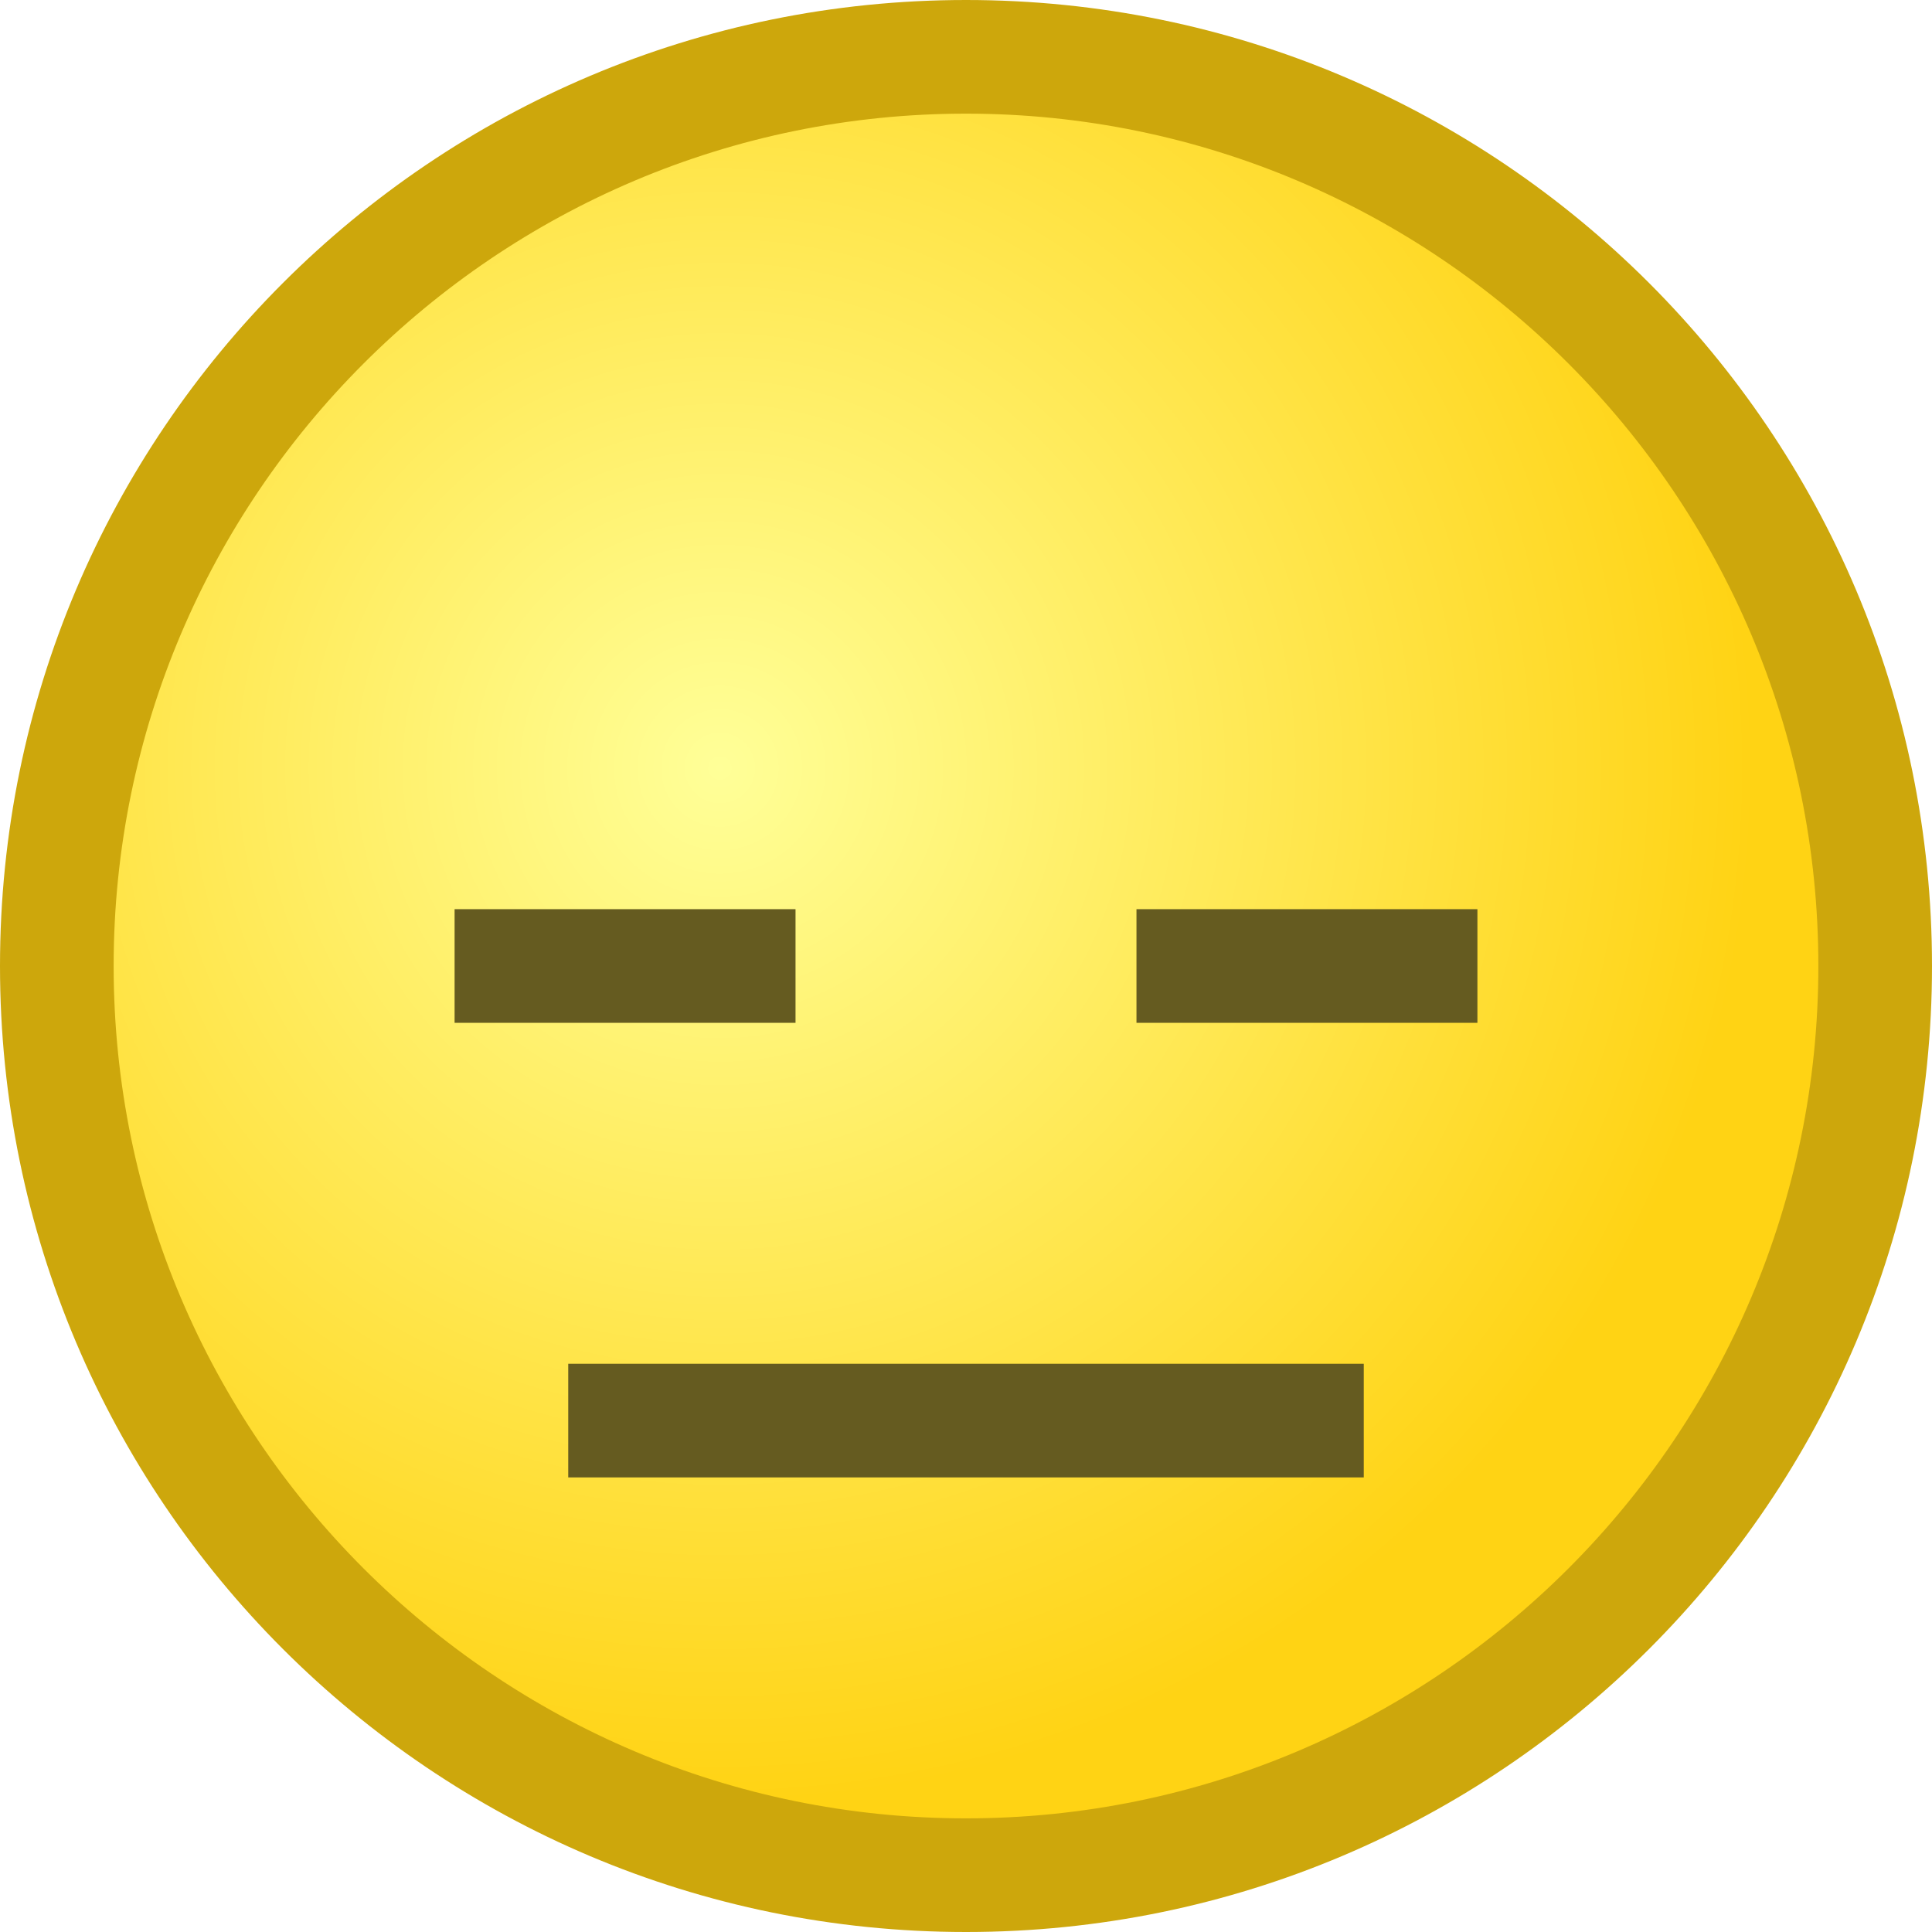
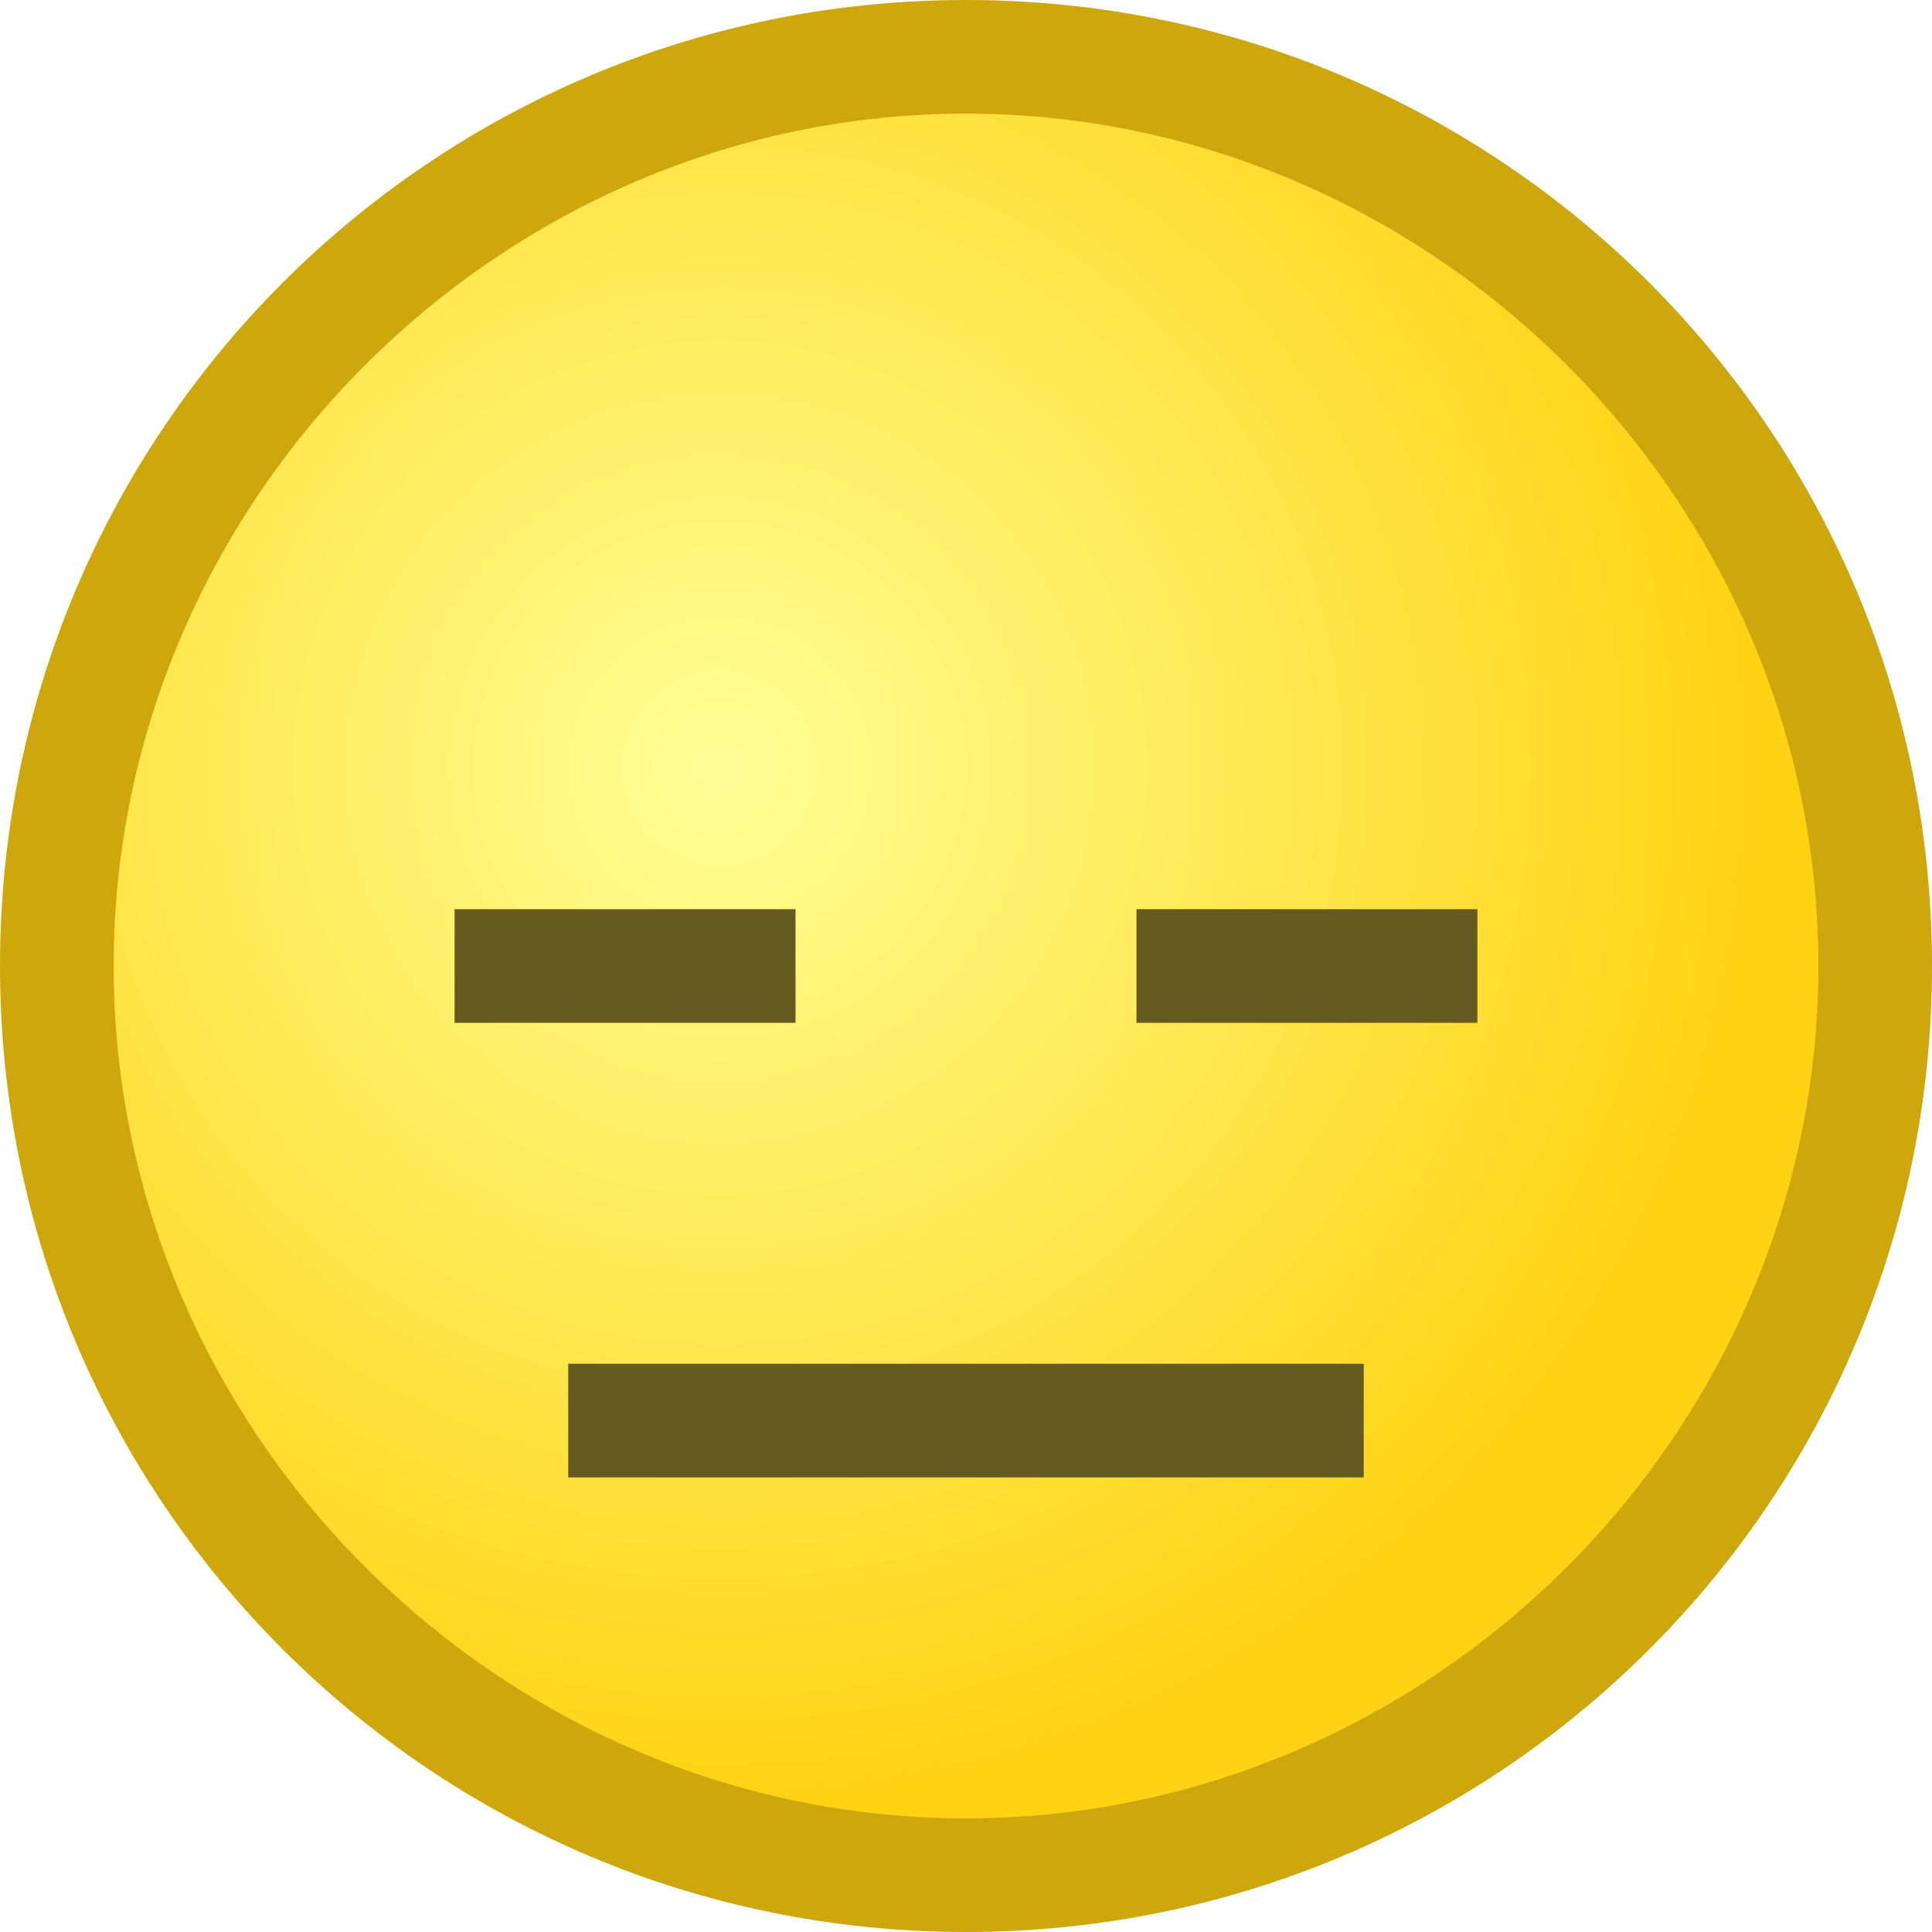
<svg xmlns="http://www.w3.org/2000/svg" version="1.1" height="17" width="17" xml:space="preserve">
+   <style type="text/css">
+ 		.st0{fill:url(#SVGID_1_);}
+ 		.st1{fill:#CDA70C;}
+ 		.st2{fill:#655B20;}
+ 	</style>
  <radialGradient id="SVGID_1_" cx="6.333" cy="6.756" r="9.105" gradientUnits="userSpaceOnUse">
    <stop offset="0" style="stop-color:#FFFF98" />
    <stop offset="1" style="stop-color:#FFD314" />
  </radialGradient>
-   <path style="fill:url(#SVGID_1_);" d="M8.5,16.5c-4.411,0-8-3.589-8-8s3.589-8,8-8s8,3.589,8,8S12.911,16.5,8.5,16.5z" />
-   <path style="fill:#CDA70C;" d="M8.5,1C12.636,1,16,4.364,16,8.5S12.636,16,8.5,16S1,12.636,1,8.5S4.364,1,8.5,1 M8.5,0C3.806,0,0,3.806,0,8.5C0,13.194,3.806,17,8.5,17S17,13.194,17,8.5C17,3.806,13.194,0,8.5,0L8.5,0z" />
-   <rect x="10" y="8" style="fill:#655B20;" width="3" height="1" />
-   <rect x="4" y="8" style="fill:#655B20;" width="3" height="1" />
-   <rect x="5" y="12" style="fill:#655B20;" width="7" height="1" />
+   <path class="st0" d="M8.5,16.5c-4.4,0-8-3.6-8-8s3.6-8,8-8s8,3.6,8,8S12.9,16.5,8.5,16.5z" />
+   <path class="st1" d="M8.5,1C12.6,1,16,4.4,16,8.5S12.6,16,8.5,16S1,12.6,1,8.5S4.4,1,8.5,1 M8.5,0C3.8,0,0,3.8,0,8.5C0,13.2,3.8,17,8.5,17S17,13.2,17,8.5C17,3.8,13.2,0,8.5,0L8.5,0z" />
+   <rect x="10" y="8" class="st2" width="3" height="1" />
+   <rect x="4" y="8" class="st2" width="3" height="1" />
+   <rect x="5" y="12" class="st2" width="7" height="1" />
</svg>
